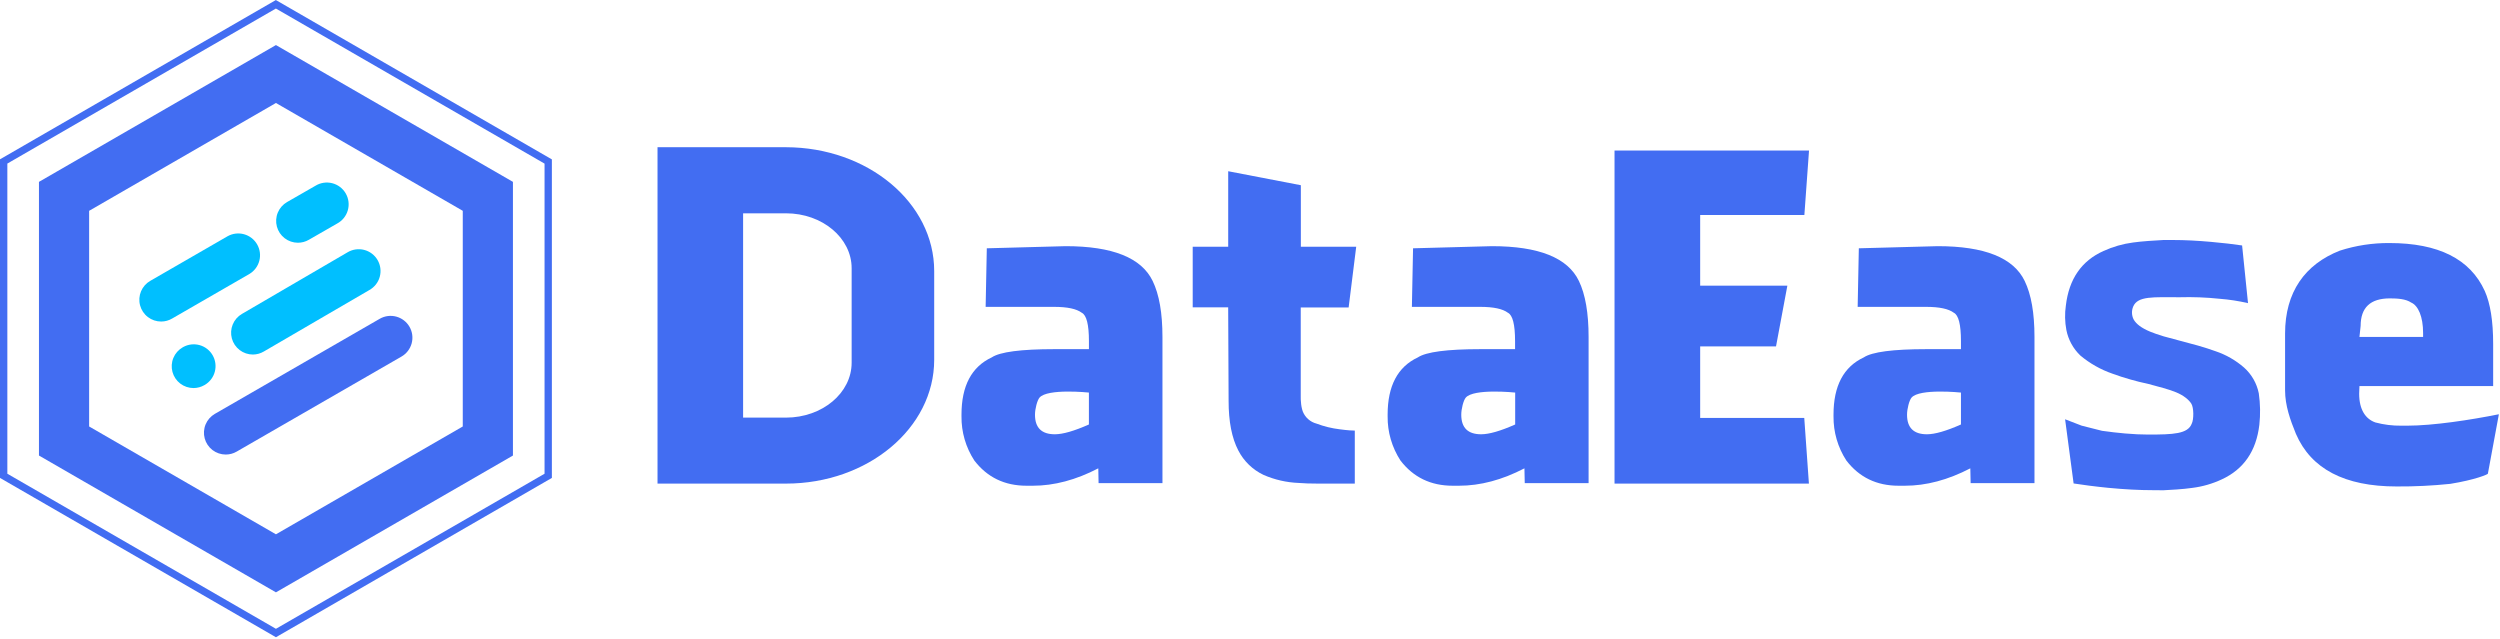
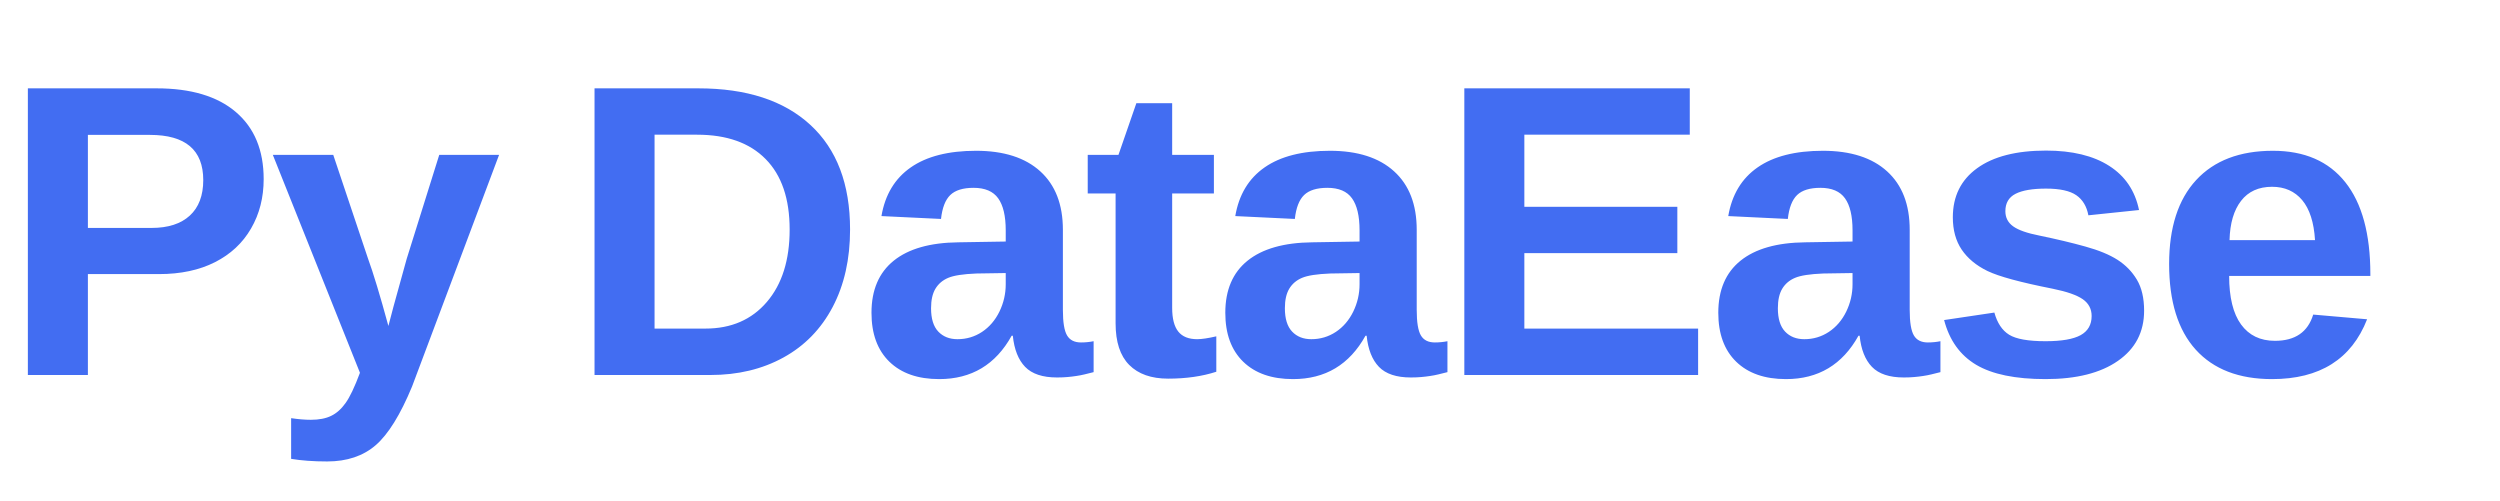
- <svg xmlns="http://www.w3.org/2000/svg" width="881" height="225" viewBox="0 0 881 225" fill="none">
-   <path d="M97.24 3.02L191.9 57.66V166.94L97.24 221.59L2.59 166.94V57.64L97.24 3V3.02ZM97.24 0L0 56.14V168.42L97.24 224.56L194.48 168.42V56.17L97.24 0.03V0Z" fill="#426DF2" />
-   <path d="M599.14 100.66H629.87L625.87 122.06H599.14V147.27H635.82L637.46 170.42H568.96V53.06H637.5L635.86 75.76H599.14V100.66Z" fill="#426DF2" />
-   <path d="M409.65 118.75V170.25H387.14L387.04 165.04C379.167 169.133 371.477 171.177 363.97 171.17H361.74C354.027 171.17 347.897 168.207 343.35 162.28C340.339 157.654 338.766 152.239 338.83 146.72V146.11C338.83 135.99 342.38 129.27 349.48 125.95C352.387 124.01 359.77 123.04 371.63 123.04H383.74V120.21C383.74 114.383 382.897 111.05 381.21 110.21C379.37 108.83 376.127 108.14 371.48 108.14H347.34L347.75 87.5L375.54 86.75C392.04 86.75 402.26 90.84 406.2 99.02C408.5 103.747 409.65 110.323 409.65 118.75ZM366.31 140.14C365.54 141.05 364.73 144.02 364.73 146.14C364.73 150.74 367.063 153.04 371.73 153.04C374.537 153.04 378.537 151.89 383.73 149.59V138.34C383.73 138.34 369.1 136.81 366.31 140.14Z" fill="#426DF2" />
-   <path d="M559.82 118.75V170.25H537.32L537.21 165.04C529.344 169.133 521.654 171.177 514.14 171.17H511.92C504.2 171.17 498.067 168.207 493.52 162.28C490.513 157.652 488.94 152.239 489 146.72V146.11C489 135.99 492.55 129.27 499.65 125.95C502.57 124.01 509.954 123.04 521.8 123.04H533.91V120.21C533.91 114.383 533.067 111.05 531.38 110.21C529.54 108.83 526.297 108.14 521.65 108.14H497.55L497.96 87.5L525.75 86.75C542.264 86.75 552.484 90.84 556.41 99.02C558.684 103.747 559.82 110.323 559.82 118.75ZM516.52 140.14C515.75 141.05 514.95 144.02 514.95 146.14C514.95 150.74 517.284 153.04 521.95 153.04C524.764 153.04 528.764 151.89 533.95 149.59V138.34C533.95 138.34 519.32 136.81 516.52 140.14Z" fill="#426DF2" />
-   <path d="M716.951 118.75V170.25H694.451L694.341 165.04C686.467 169.133 678.777 171.177 671.271 171.17H669.051C661.331 171.17 655.197 168.207 650.651 162.28C647.643 157.652 646.071 152.239 646.131 146.72V146.11C646.131 135.99 649.684 129.27 656.791 125.95C659.704 124.01 667.087 123.04 678.941 123.04H691.041V120.21C691.041 114.383 690.201 111.05 688.521 110.21C686.681 108.83 683.434 108.14 678.781 108.14H654.641L655.051 87.5L682.841 86.75C699.347 86.75 709.567 90.84 713.501 99.02C715.801 103.747 716.951 110.323 716.951 118.75ZM673.611 140.14C672.841 141.05 672.041 144.02 672.041 146.14C672.041 150.74 674.374 153.04 679.041 153.04C681.854 153.04 685.854 151.89 691.041 149.59V138.34C691.041 138.34 676.411 136.81 673.611 140.14Z" fill="#426DF2" />
-   <path d="M477.43 170.42H464.43C461.79 170.42 459.53 170.35 457.65 170.19C453.394 170.023 449.206 169.067 445.3 167.37C441.463 165.56 438.331 162.533 436.39 158.76C434.097 154.393 432.953 148.55 432.96 141.23L432.81 108.31H420.31V86.94H432.82V60.34L458.42 65.27V86.94H477.93L475.26 108.35H458.38V139.83C458.38 140.54 458.38 141.15 458.46 141.66C458.518 142.772 458.723 143.872 459.07 144.93C459.478 145.99 460.133 146.937 460.979 147.693C461.826 148.45 462.841 148.994 463.94 149.28C466.57 150.273 469.309 150.944 472.1 151.28C472.71 151.38 473.34 151.46 474 151.51L475.6 151.66L477.43 151.74V170.42Z" fill="#426DF2" />
-   <path d="M878.59 121.25V136.05H831.47L831.37 138.74C831.37 144.38 833.62 147.65 837.08 148.87C840.067 149.667 843.149 150.05 846.24 150.01H848.3C857.46 150.01 870.84 147.95 880.45 146.01H880.6L876.73 166.92C876.73 167.18 872.23 169.09 863.48 170.51C857.195 171.161 850.879 171.469 844.56 171.43C826.247 171.43 814.42 165.247 809.08 152.88C807.08 148 805.26 142.88 805.26 137.57V117.57C805.26 102.92 812.26 93.16 824.57 88.32C830.215 86.509 836.112 85.607 842.04 85.65C859.294 85.65 870.487 91.273 875.62 102.52C877.6 106.913 878.59 113.157 878.59 121.25ZM853.9 117.35C853.9 111.56 852.17 107.68 849.68 106.61C847.8 105.34 844.89 105.15 842.19 105.15C835.33 105.15 831.897 108.38 831.89 114.84L831.47 118.73H853.9V117.35Z" fill="#426DF2" />
-   <path fill-rule="evenodd" clip-rule="evenodd" d="M276.98 51.88H231.71V170.42H276.98C305.82 170.42 329.21 150.88 329.21 126.79V95.52C329.21 71.43 305.82 51.94 276.98 51.88ZM300.12 127.81C300.12 138.5 289.77 147.16 276.98 147.17H261.87V75.17H276.98C289.77 75.17 300.12 83.85 300.12 94.53V127.81Z" fill="#426DF2" />
-   <path d="M758.75 172.74C753.95 172.74 748.683 172.463 742.95 171.91C740.75 171.69 738.49 171.44 736.17 171.14L730.74 170.37L727.74 147.75L733.57 150L740.76 151.82C743.61 152.22 746.29 152.53 748.82 152.75C751.827 153.01 754.55 153.14 756.99 153.14C765.86 153.14 770.99 152.93 772.37 149.3C773.14 147.79 773.1 143.68 772.25 142.3C771.4 140.92 769.58 139.36 766.82 138.23C765.64 137.75 764.15 137.23 762.36 136.74L757.11 135.31C754.8 134.8 752.72 134.31 750.89 133.77C748.53 133.103 746.373 132.407 744.42 131.68C740.3 130.257 736.475 128.095 733.13 125.3C730.595 122.881 728.87 119.737 728.19 116.3C727.652 113.45 727.591 110.53 728.01 107.66C729.11 98.327 733.523 91.927 741.25 88.46C744.558 86.946 748.073 85.935 751.68 85.46C753.27 85.24 755.08 85.06 757.11 84.91L762.36 84.58H765.9C769.9 84.58 774.333 84.8 779.2 85.24L785.12 85.84L790.12 86.5L792.2 106.83C788.91 106.065 785.568 105.55 782.2 105.29C777.517 104.798 772.807 104.618 768.1 104.75C758.82 104.75 753.37 104.24 751.74 108.02C751.436 108.737 751.29 109.511 751.313 110.289C751.335 111.068 751.525 111.832 751.87 112.53C752.763 114.183 754.713 115.633 757.72 116.88C758.98 117.4 760.567 117.95 762.48 118.53L774.56 121.78C776.88 122.447 778.957 123.113 780.79 123.78C784.479 125.024 787.887 126.981 790.82 129.54C793.484 131.926 795.302 135.112 796 138.62C796.532 142.304 796.596 146.04 796.19 149.74C795.09 158.98 790.673 165.38 782.94 168.94C779.643 170.483 776.123 171.496 772.51 171.94C770.92 172.16 769.11 172.35 767.08 172.49L762.38 172.77L758.75 172.74Z" fill="#426DF2" />
-   <path d="M97.24 36.29L163.08 74.29V150.29L97.24 188.29L31.41 150.29V74.29L97.24 36.29ZM97.24 15.88L13.73 64.09V160.53L97.24 208.74L180.76 160.53V64.09L97.24 15.88Z" fill="#426DF2" />
-   <path d="M56.82 113.31C55.119 113.318 53.464 112.762 52.114 111.729C50.763 110.695 49.794 109.242 49.358 107.598C48.922 105.954 49.044 104.212 49.705 102.645C50.366 101.078 51.529 99.775 53.01 98.94L80.22 83.24C81.981 82.259 84.058 82.01 86.001 82.547C87.945 83.084 89.599 84.363 90.607 86.109C91.615 87.855 91.897 89.928 91.39 91.879C90.884 93.831 89.63 95.505 87.9 96.54L60.68 112.24C59.511 112.934 58.179 113.303 56.82 113.31Z" fill="#00BFFF" />
-   <path d="M104.99 85.54C103.3 85.54 101.657 84.981 100.316 83.952C98.975 82.923 98.011 81.481 97.574 79.848C97.136 78.215 97.25 76.484 97.896 74.922C98.543 73.36 99.687 72.055 101.15 71.21L111.15 65.47C112.025 64.93 112.999 64.571 114.015 64.415C115.031 64.258 116.068 64.307 117.064 64.559C118.061 64.811 118.997 65.26 119.817 65.88C120.636 66.5 121.323 67.278 121.837 68.169C122.35 69.059 122.68 70.043 122.806 71.064C122.932 72.084 122.852 73.119 122.571 74.107C122.289 75.096 121.812 76.018 121.168 76.819C120.524 77.62 119.726 78.283 118.82 78.77L108.82 84.51C107.657 85.185 106.335 85.54 104.99 85.54Z" fill="#00BFFF" />
-   <path d="M68.2 136.75C66.509 136.752 64.865 136.195 63.522 135.167C62.18 134.139 61.214 132.696 60.775 131.063C60.336 129.429 60.449 127.697 61.095 126.134C61.742 124.572 62.886 123.266 64.35 122.42L64.61 122.27C66.369 121.314 68.431 121.083 70.357 121.625C72.284 122.167 73.922 123.44 74.925 125.172C75.927 126.904 76.213 128.959 75.723 130.899C75.233 132.839 74.005 134.512 72.3 135.56L72.04 135.71C70.874 136.389 69.55 136.748 68.2 136.75Z" fill="#00BFFF" />
-   <path d="M89.13 124.94C87.441 124.942 85.797 124.387 84.455 123.361C83.113 122.335 82.146 120.895 81.705 119.264C81.265 117.632 81.374 115.901 82.017 114.339C82.659 112.776 83.799 111.469 85.26 110.62L122.43 88.94C123.303 88.41 124.272 88.059 125.281 87.907C126.291 87.756 127.32 87.807 128.309 88.058C129.299 88.309 130.228 88.755 131.043 89.369C131.858 89.984 132.543 90.754 133.057 91.636C133.57 92.518 133.903 93.494 134.036 94.506C134.168 95.518 134.097 96.547 133.828 97.531C133.558 98.516 133.095 99.436 132.465 100.24C131.835 101.043 131.052 101.713 130.16 102.21L92.99 123.86C91.822 124.556 90.49 124.929 89.13 124.94Z" fill="#00BFFF" />
-   <path d="M79.55 160.18C77.86 160.18 76.217 159.622 74.876 158.592C73.535 157.563 72.571 156.121 72.134 154.488C71.696 152.855 71.81 151.124 72.456 149.562C73.103 148 74.247 146.696 75.71 145.85L133.82 112.34C135.585 111.323 137.682 111.049 139.649 111.577C141.617 112.106 143.293 113.395 144.31 115.16C145.327 116.925 145.602 119.022 145.073 120.989C144.544 122.956 143.255 124.633 141.49 125.65L83.39 159.15C82.224 159.827 80.899 160.182 79.55 160.18Z" fill="#426DF2" />
+ <svg xmlns="http://www.w3.org/2000/svg" width="600" height="120" viewBox="0 0 600 120" fill="none">
+   <text x="0" y="90" font-family="'PingFang', 'Helvetica Neue', Arial, sans-serif" font-size="100" font-weight="600" fill="#426DF2" letter-spacing="-2">Py</text>
+   <text x="136" y="90" font-family="'PingFang', 'Helvetica Neue', Arial, sans-serif" font-size="100" font-weight="600" fill="#426DF2" letter-spacing="-2">DataEase</text>
</svg>
